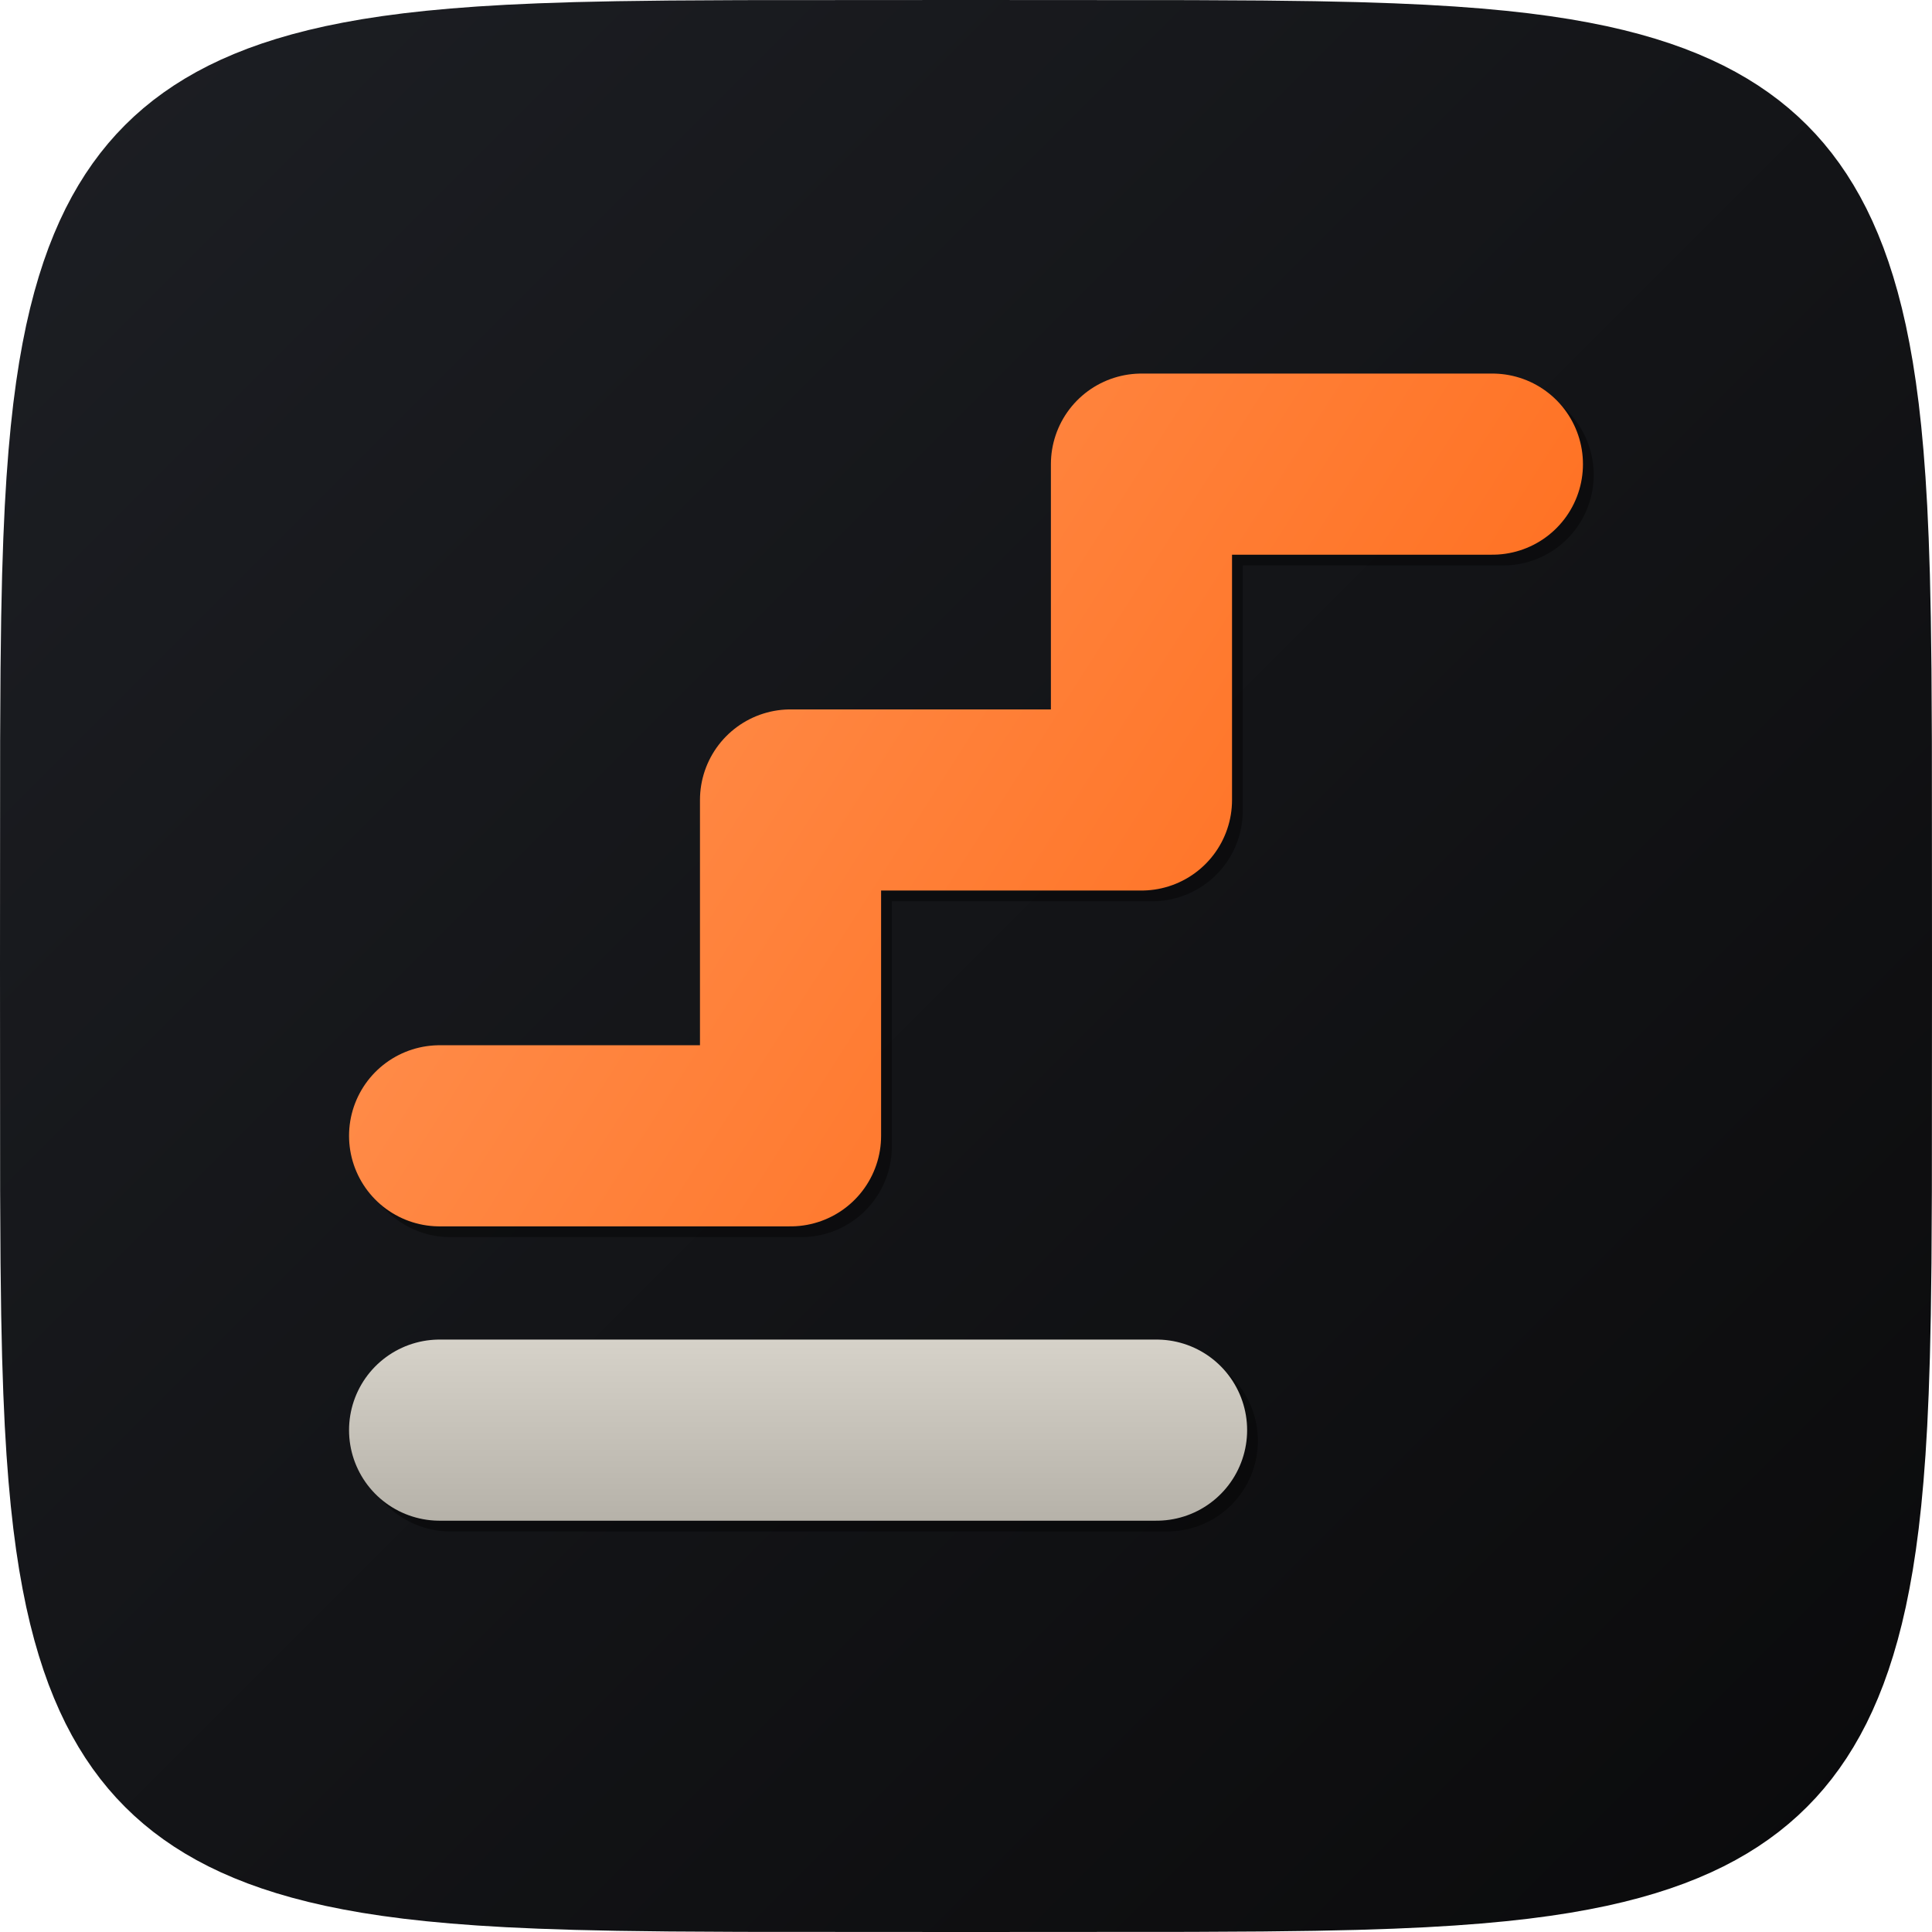
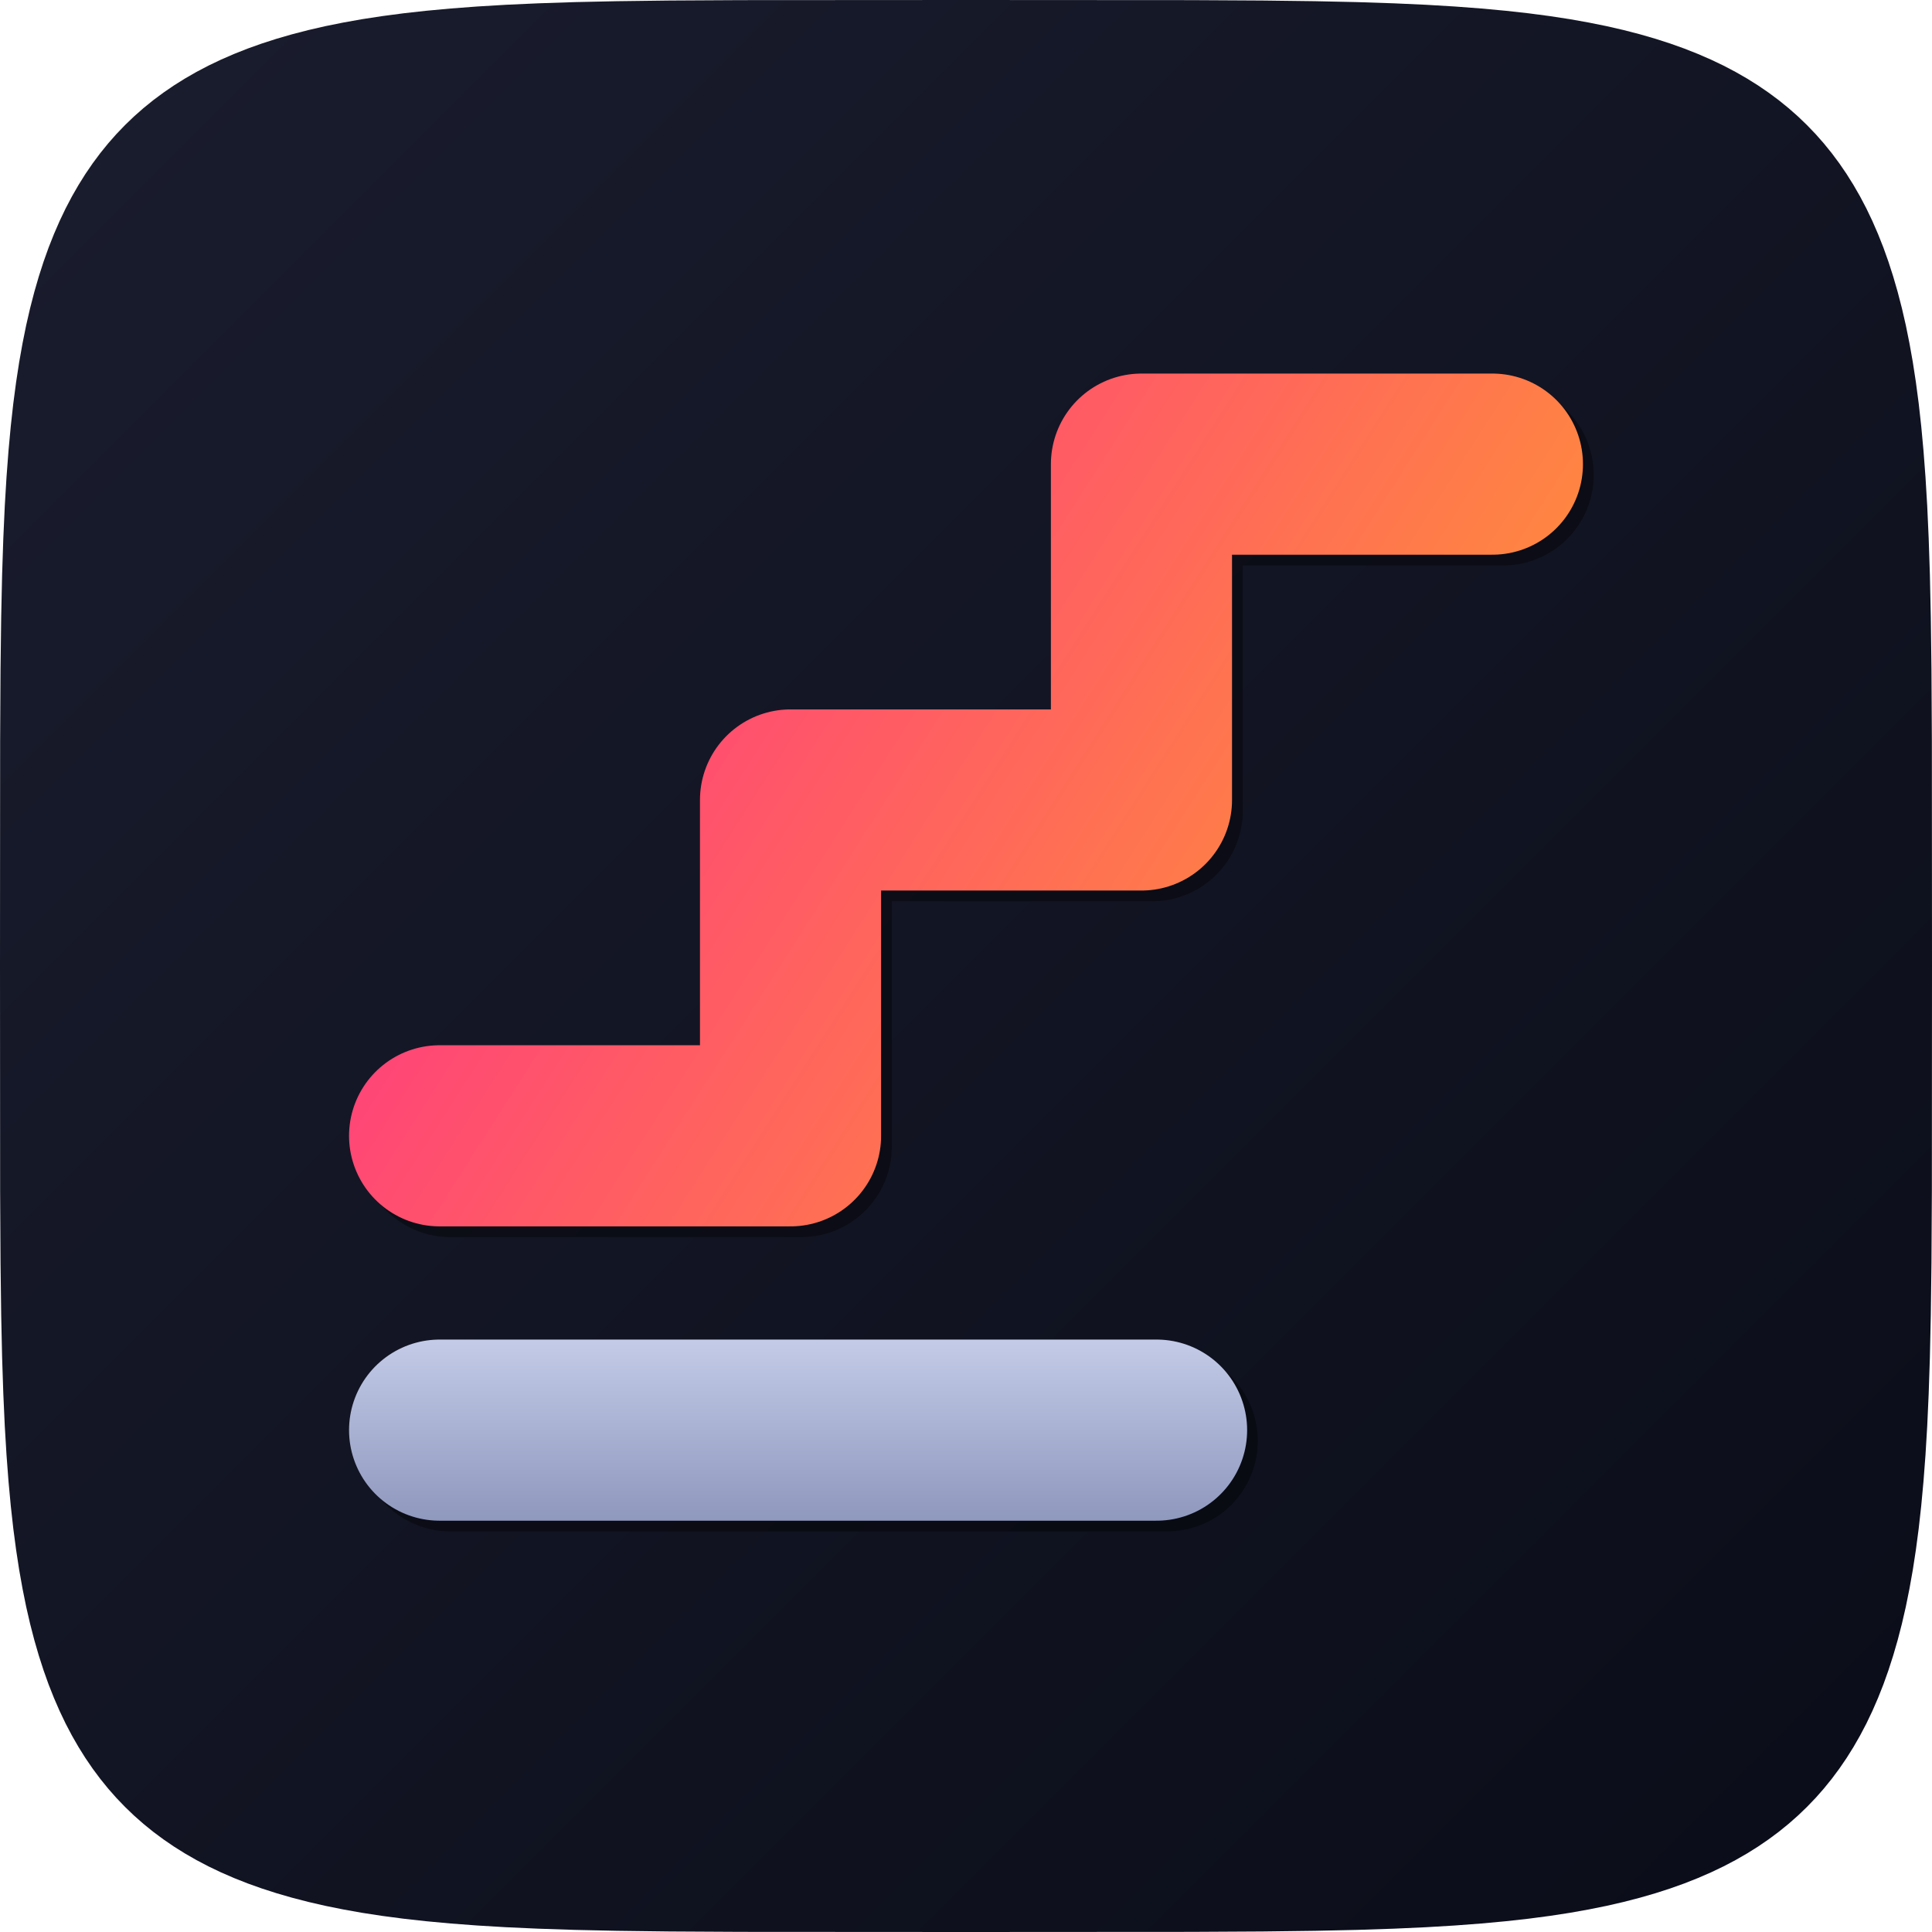
<svg xmlns="http://www.w3.org/2000/svg" viewBox="0 0 1024 1024" width="1024" height="1024">
  <defs>
    <clipPath id="sq">
      <path d="M 1024.00 512.00 L 1023.93 631.24 L 1023.72 669.32 L 1023.37 696.98 L 1022.88 719.47 L 1022.24 738.75 L 1021.47 755.78 L 1020.55 771.13 L 1019.49 785.16 L 1018.29 798.12 L 1016.95 810.17 L 1015.46 821.46 L 1013.83 832.08 L 1012.04 842.12 L 1010.12 851.63 L 1008.04 860.66 L 1005.81 869.27 L 1003.43 877.48 L 1000.90 885.33 L 998.22 892.83 L 995.37 900.02 L 992.37 906.92 L 989.21 913.53 L 985.88 919.87 L 982.38 925.96 L 978.72 931.81 L 974.88 937.42 L 970.87 942.81 L 966.67 947.99 L 962.29 952.96 L 957.72 957.72 L 952.96 962.29 L 947.99 966.67 L 942.81 970.87 L 937.42 974.88 L 931.81 978.72 L 925.96 982.38 L 919.87 985.88 L 913.53 989.21 L 906.92 992.37 L 900.02 995.37 L 892.83 998.22 L 885.33 1000.90 L 877.48 1003.43 L 869.27 1005.81 L 860.66 1008.04 L 851.63 1010.12 L 842.12 1012.04 L 832.08 1013.83 L 821.46 1015.46 L 810.17 1016.95 L 798.12 1018.29 L 785.16 1019.49 L 771.13 1020.55 L 755.78 1021.47 L 738.75 1022.24 L 719.47 1022.88 L 696.98 1023.37 L 669.32 1023.72 L 631.24 1023.93 L 512.00 1024.00 L 392.76 1023.93 L 354.68 1023.72 L 327.02 1023.37 L 304.53 1022.88 L 285.25 1022.24 L 268.22 1021.47 L 252.87 1020.55 L 238.84 1019.49 L 225.88 1018.29 L 213.83 1016.95 L 202.54 1015.46 L 191.92 1013.83 L 181.88 1012.04 L 172.37 1010.12 L 163.34 1008.04 L 154.73 1005.81 L 146.52 1003.43 L 138.67 1000.90 L 131.17 998.22 L 123.98 995.37 L 117.08 992.37 L 110.47 989.21 L 104.13 985.88 L 98.04 982.38 L 92.19 978.72 L 86.58 974.88 L 81.19 970.87 L 76.01 966.67 L 71.04 962.29 L 66.28 957.72 L 61.71 952.96 L 57.33 947.99 L 53.13 942.81 L 49.12 937.42 L 45.28 931.81 L 41.62 925.96 L 38.12 919.87 L 34.79 913.53 L 31.63 906.92 L 28.63 900.02 L 25.78 892.83 L 23.10 885.33 L 20.57 877.48 L 18.19 869.27 L 15.96 860.66 L 13.88 851.63 L 11.96 842.12 L 10.17 832.08 L 8.54 821.46 L 7.05 810.17 L 5.71 798.12 L 4.51 785.16 L 3.45 771.13 L 2.53 755.78 L 1.76 738.75 L 1.12 719.47 L 0.63 696.98 L 0.28 669.32 L 0.07 631.24 L 0.00 512.00 L 0.07 392.76 L 0.28 354.68 L 0.63 327.02 L 1.12 304.53 L 1.76 285.25 L 2.53 268.22 L 3.45 252.87 L 4.51 238.84 L 5.71 225.88 L 7.05 213.83 L 8.54 202.54 L 10.17 191.92 L 11.96 181.88 L 13.88 172.37 L 15.96 163.34 L 18.19 154.73 L 20.57 146.52 L 23.10 138.67 L 25.78 131.17 L 28.63 123.98 L 31.63 117.08 L 34.79 110.47 L 38.12 104.13 L 41.62 98.04 L 45.28 92.19 L 49.12 86.58 L 53.13 81.19 L 57.33 76.01 L 61.71 71.04 L 66.28 66.28 L 71.04 61.71 L 76.01 57.33 L 81.19 53.13 L 86.58 49.12 L 92.19 45.28 L 98.04 41.62 L 104.13 38.12 L 110.47 34.79 L 117.08 31.63 L 123.98 28.63 L 131.17 25.78 L 138.67 23.10 L 146.52 20.57 L 154.73 18.19 L 163.34 15.96 L 172.37 13.88 L 181.88 11.96 L 191.92 10.17 L 202.54 8.54 L 213.83 7.05 L 225.88 5.71 L 238.84 4.51 L 252.87 3.45 L 268.22 2.53 L 285.25 1.76 L 304.53 1.12 L 327.02 0.63 L 354.68 0.28 L 392.76 0.07 L 512.00 0.00 L 631.24 0.07 L 669.32 0.28 L 696.98 0.63 L 719.47 1.12 L 738.75 1.76 L 755.78 2.53 L 771.13 3.45 L 785.16 4.51 L 798.12 5.71 L 810.17 7.05 L 821.46 8.54 L 832.08 10.17 L 842.12 11.96 L 851.63 13.88 L 860.66 15.96 L 869.27 18.19 L 877.48 20.57 L 885.33 23.10 L 892.83 25.78 L 900.02 28.63 L 906.92 31.63 L 913.53 34.79 L 919.87 38.12 L 925.96 41.62 L 931.81 45.28 L 937.42 49.12 L 942.81 53.13 L 947.99 57.33 L 952.96 61.71 L 957.72 66.28 L 962.29 71.04 L 966.67 76.01 L 970.87 81.19 L 974.88 86.58 L 978.72 92.19 L 982.38 98.04 L 985.88 104.13 L 989.21 110.47 L 992.37 117.08 L 995.37 123.98 L 998.22 131.17 L 1000.90 138.67 L 1003.43 146.52 L 1005.81 154.73 L 1008.04 163.34 L 1010.12 172.37 L 1012.04 181.88 L 1013.83 191.92 L 1015.46 202.54 L 1016.95 213.83 L 1018.29 225.88 L 1019.49 238.84 L 1020.55 252.87 L 1021.47 268.22 L 1022.24 285.25 L 1022.88 304.53 L 1023.37 327.02 L 1023.72 354.68 L 1023.93 392.76 Z" />
    </clipPath>
  </defs>
  <g clip-path="url(#sq)">
    <defs>
      <linearGradient id="field" x1="0" y1="0" x2="1" y2="1">
-         <stop offset="0" stop-color="#1d1f24" />
-         <stop offset="1" stop-color="#0a0a0b" />
+         <stop offset="0" stop-color="#1a1d2e" />
+         <stop offset="1" stop-color="#0a0c18" />
      </linearGradient>
      <linearGradient id="rise" gradientUnits="userSpaceOnUse" x1="233" y1="246" x2="791" y2="602">
-         <stop offset="0" stop-color="#ff9354" />
-         <stop offset="1" stop-color="#ff6a18" />
+         <stop offset="0" stop-color="#ff2e8a" />
+         <stop offset="1" stop-color="#ff9d2e" />
      </linearGradient>
      <linearGradient id="flat" gradientUnits="userSpaceOnUse" x1="233" y1="710" x2="233" y2="806">
-         <stop offset="0" stop-color="#d6d2c9" />
-         <stop offset="1" stop-color="#b6b2a9" />
+         <stop offset="0" stop-color="#c3cbe8" />
+         <stop offset="1" stop-color="#8f98bd" />
      </linearGradient>
    </defs>
    <rect width="1024" height="1024" fill="url(#field)" />
    <g fill="none" stroke-width="96" stroke-linecap="round" stroke-linejoin="round">
      <path d="M 238.7 763.7 L 618.7 763.7" stroke="#000" opacity=".38" />
      <path d="M 238.7 607.7 L 424.7 607.7 L 424.7 429.7 L 610.7 429.7 L 610.7 251.7 L 796.7 251.7" stroke="#000" opacity=".38" />
      <path d="M 233.0 758.0 L 613.0 758.0" stroke="url(#flat)" />
      <path d="M 233.0 602.0 L 419.0 602.0 L 419.0 424.0 L 605.0 424.0 L 605.0 246.0 L 791.0 246.0" stroke="url(#rise)" />
    </g>
  </g>
</svg>
